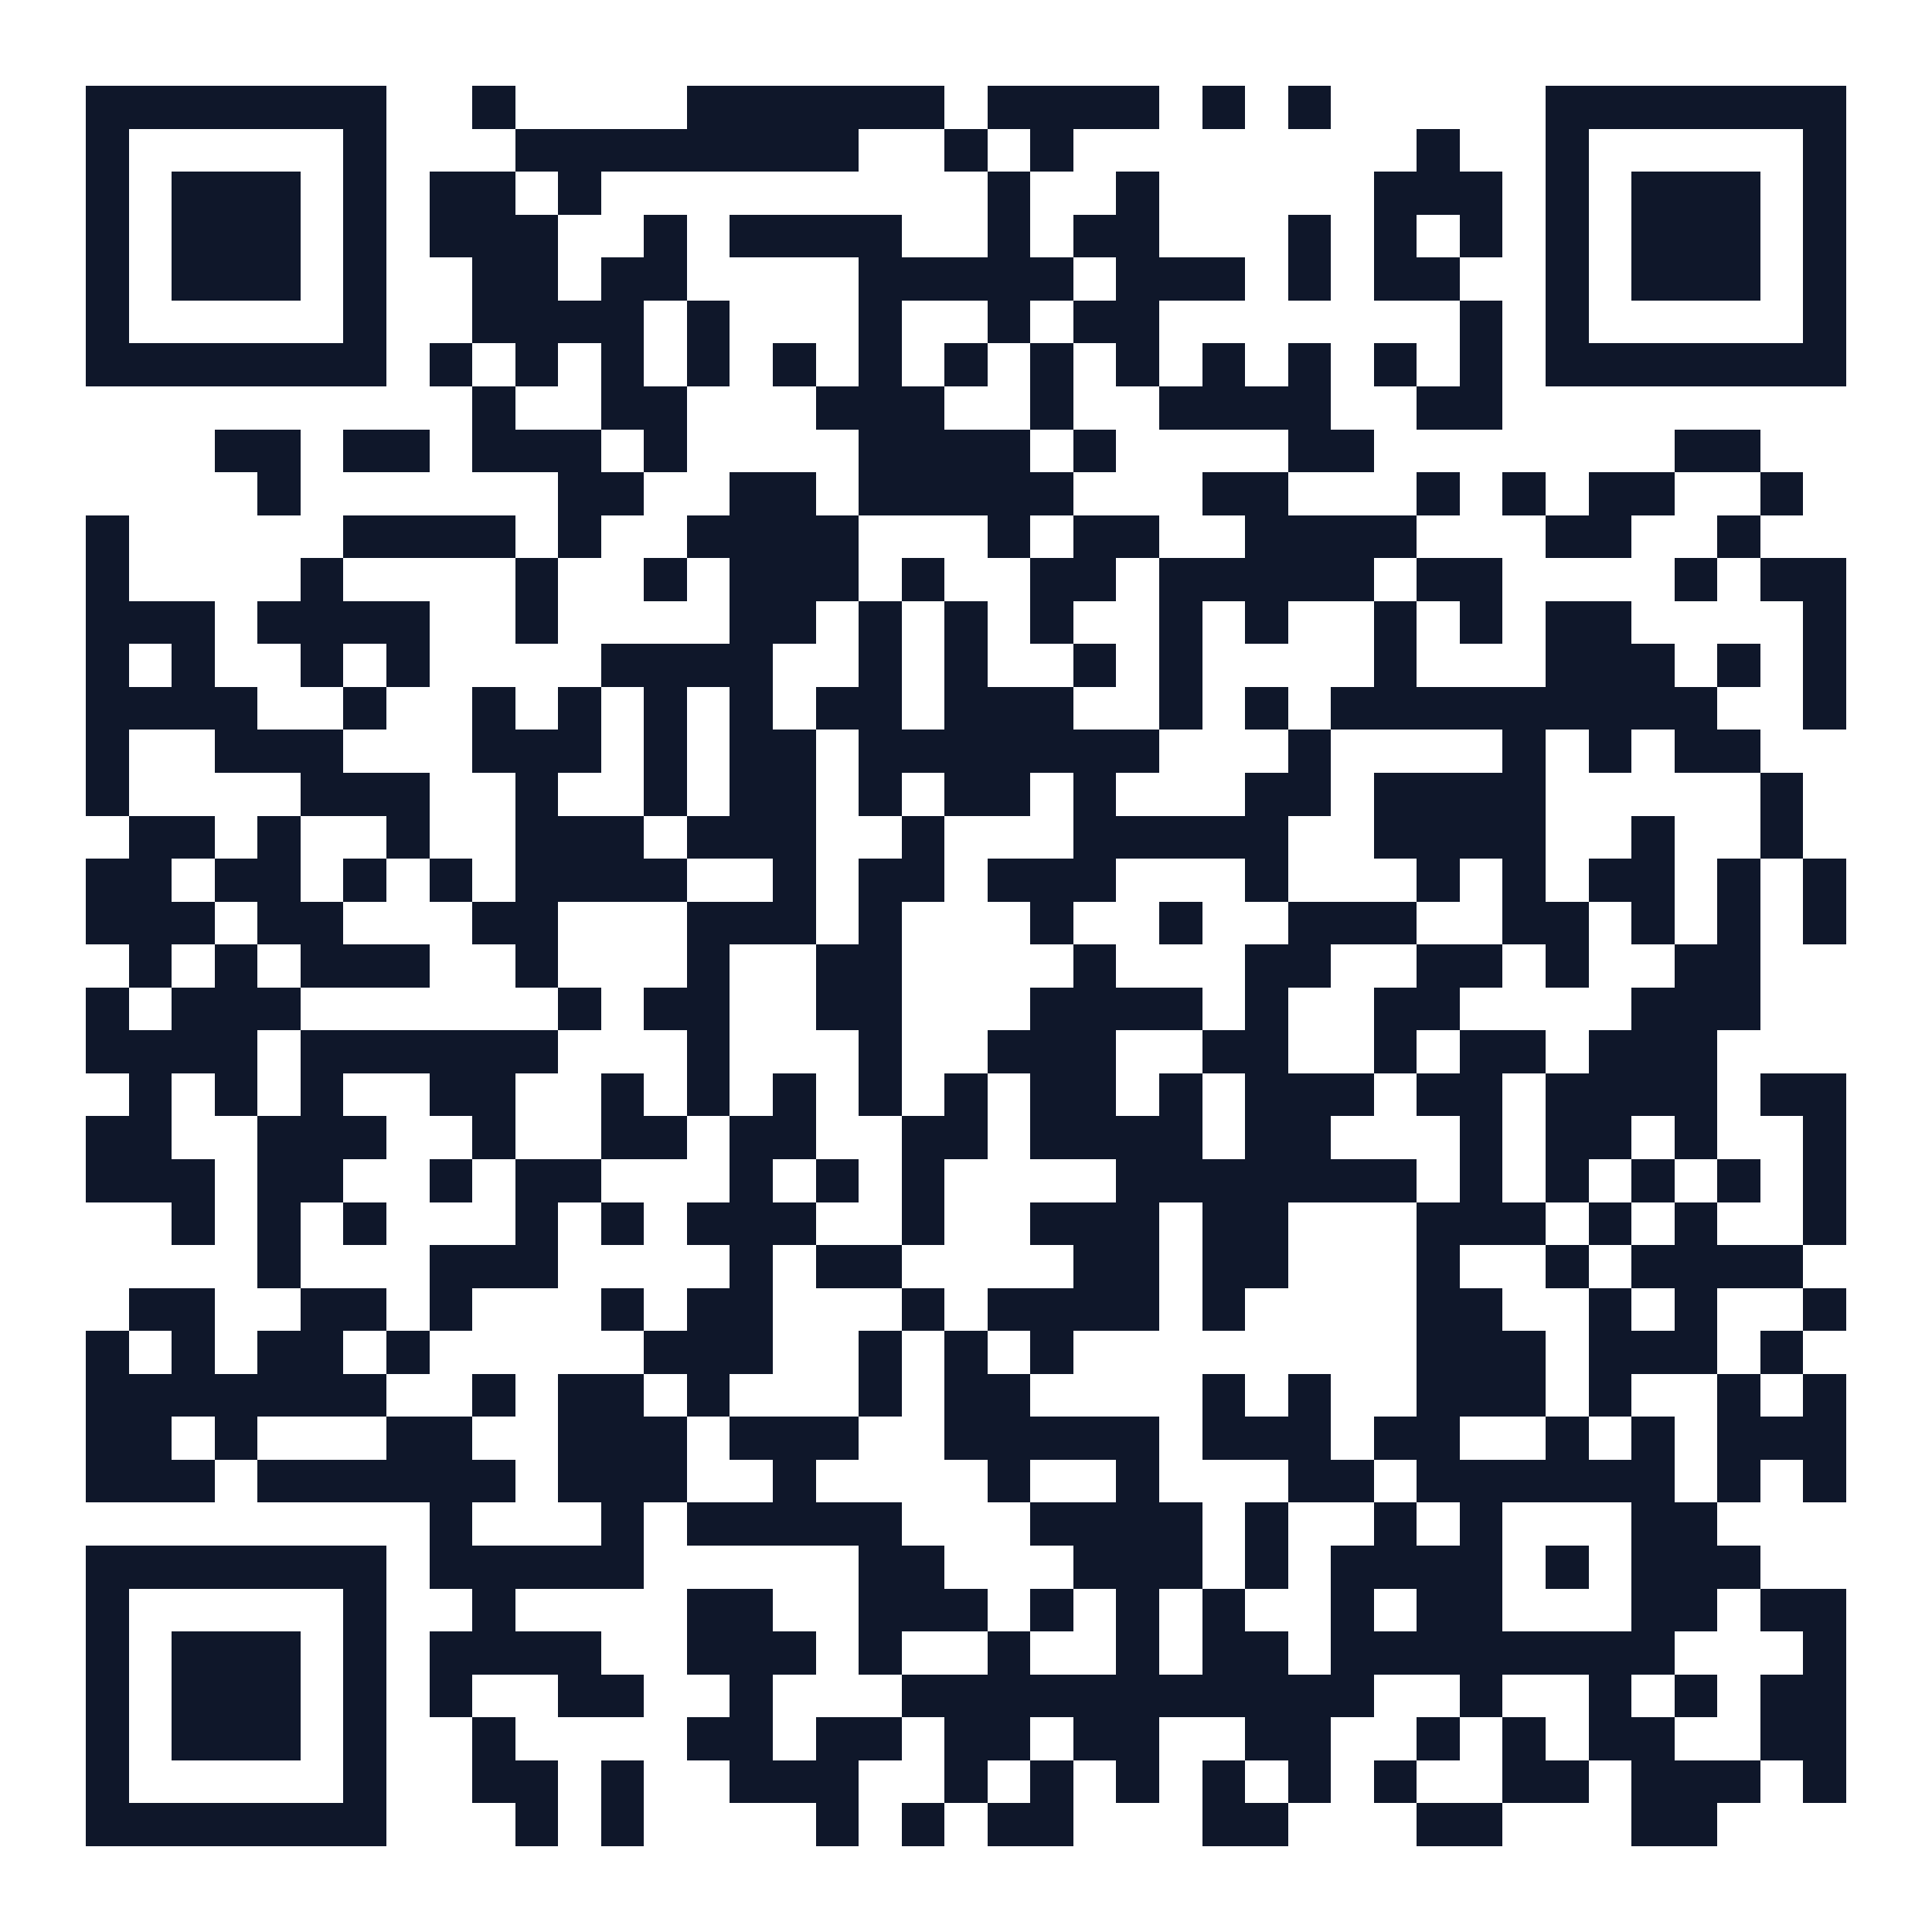
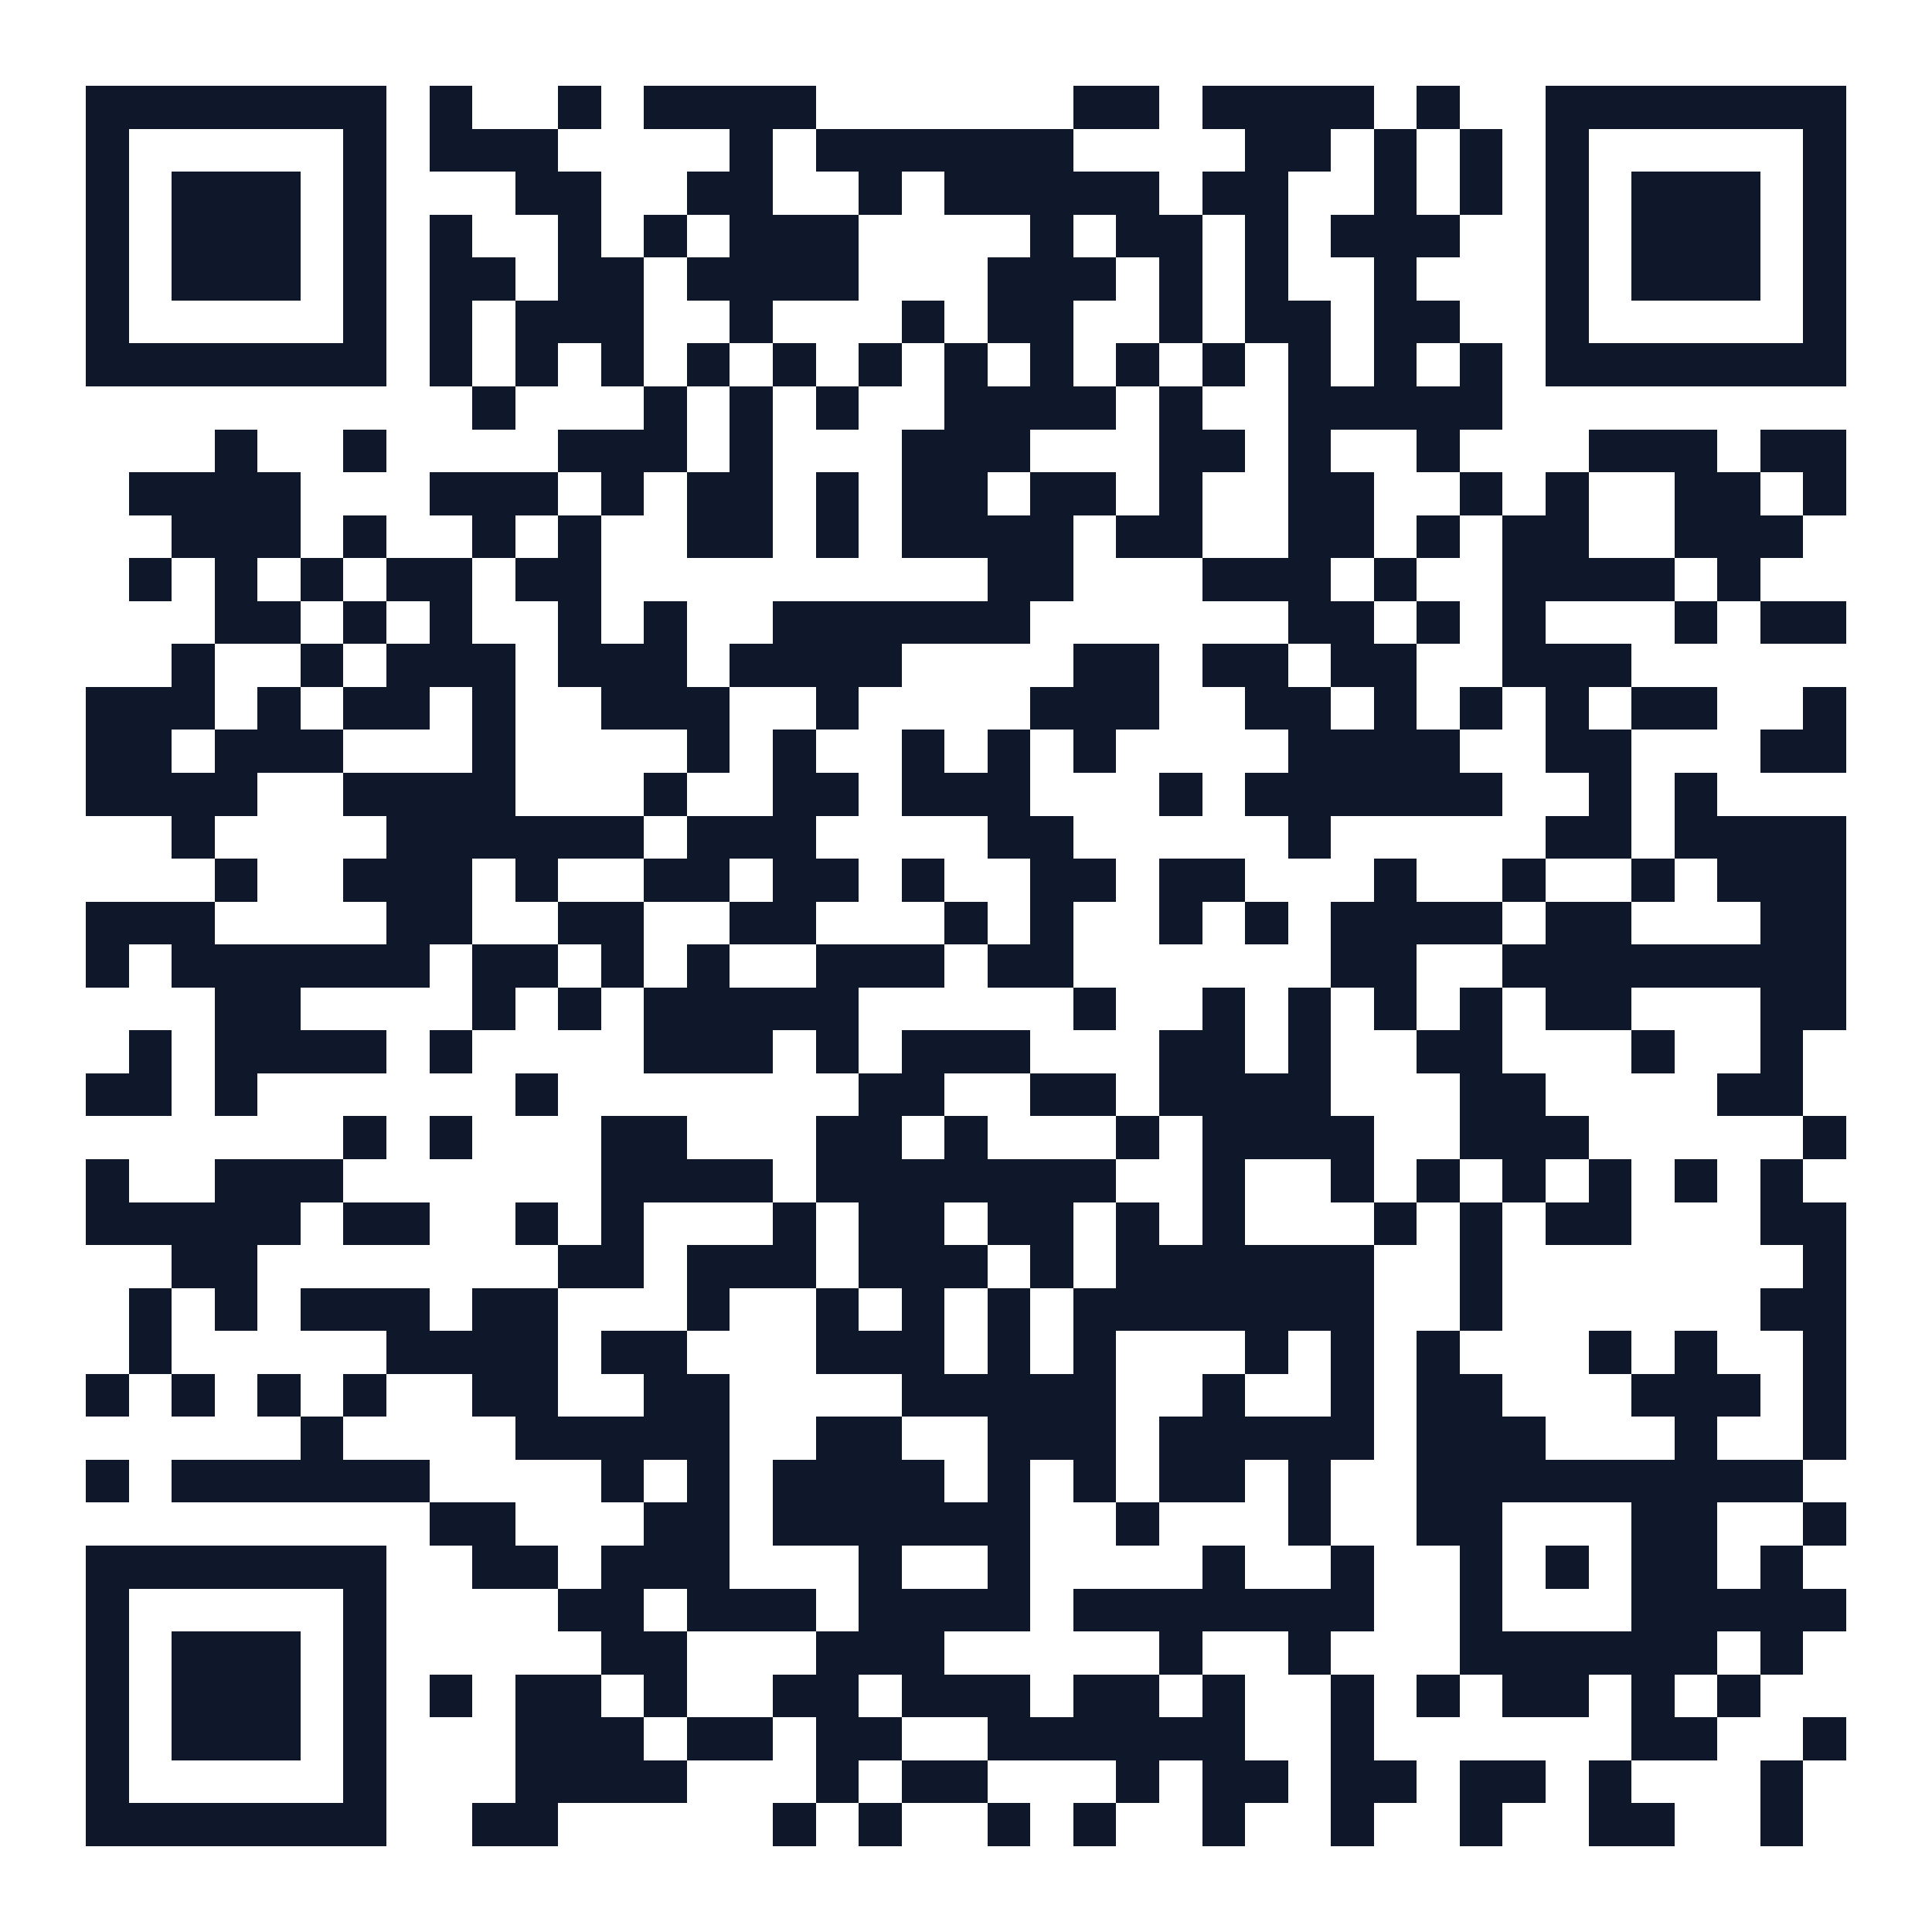
<svg xmlns="http://www.w3.org/2000/svg" viewBox="0 0 45 45" shape-rendering="crispEdges">
  <path fill="#ffffff" d="M0 0h45v45H0z" />
-   <path stroke="#0f172a" d="M2 2.5h7m2 0h1m4 0h6m1 0h4m1 0h1m1 0h1m5 0h7M2 3.5h1m5 0h1m3 0h8m2 0h1m1 0h1m8 0h1m2 0h1m5 0h1M2 4.5h1m1 0h3m1 0h1m1 0h2m1 0h1m9 0h1m2 0h1m5 0h3m1 0h1m1 0h3m1 0h1M2 5.5h1m1 0h3m1 0h1m1 0h3m2 0h1m1 0h4m2 0h1m1 0h2m3 0h1m1 0h1m1 0h1m1 0h1m1 0h3m1 0h1M2 6.5h1m1 0h3m1 0h1m2 0h2m1 0h2m4 0h5m1 0h3m1 0h1m1 0h2m2 0h1m1 0h3m1 0h1M2 7.5h1m5 0h1m2 0h4m1 0h1m3 0h1m2 0h1m1 0h2m7 0h1m1 0h1m5 0h1M2 8.5h7m1 0h1m1 0h1m1 0h1m1 0h1m1 0h1m1 0h1m1 0h1m1 0h1m1 0h1m1 0h1m1 0h1m1 0h1m1 0h1m1 0h7M11 9.5h1m2 0h2m3 0h3m2 0h1m2 0h4m2 0h2M5 10.5h2m1 0h2m1 0h3m1 0h1m4 0h4m1 0h1m4 0h2m7 0h2M6 11.5h1m6 0h2m2 0h2m1 0h5m3 0h2m3 0h1m1 0h1m1 0h2m2 0h1M2 12.5h1m5 0h4m1 0h1m2 0h4m3 0h1m1 0h2m2 0h4m3 0h2m2 0h1M2 13.5h1m4 0h1m4 0h1m2 0h1m1 0h3m1 0h1m2 0h2m1 0h5m1 0h2m4 0h1m1 0h2M2 14.5h3m1 0h4m2 0h1m4 0h2m1 0h1m1 0h1m1 0h1m2 0h1m1 0h1m2 0h1m1 0h1m1 0h2m4 0h1M2 15.5h1m1 0h1m2 0h1m1 0h1m4 0h4m2 0h1m1 0h1m2 0h1m1 0h1m4 0h1m3 0h3m1 0h1m1 0h1M2 16.5h4m2 0h1m2 0h1m1 0h1m1 0h1m1 0h1m1 0h2m1 0h3m2 0h1m1 0h1m1 0h9m2 0h1M2 17.5h1m2 0h3m3 0h3m1 0h1m1 0h2m1 0h7m3 0h1m4 0h1m1 0h1m1 0h2M2 18.5h1m4 0h3m2 0h1m2 0h1m1 0h2m1 0h1m1 0h2m1 0h1m3 0h2m1 0h4m5 0h1M3 19.5h2m1 0h1m2 0h1m2 0h3m1 0h3m2 0h1m3 0h5m2 0h4m2 0h1m2 0h1M2 20.5h2m1 0h2m1 0h1m1 0h1m1 0h4m2 0h1m1 0h2m1 0h3m3 0h1m3 0h1m1 0h1m1 0h2m1 0h1m1 0h1M2 21.5h3m1 0h2m3 0h2m3 0h3m1 0h1m3 0h1m2 0h1m2 0h3m2 0h2m1 0h1m1 0h1m1 0h1M3 22.5h1m1 0h1m1 0h3m2 0h1m3 0h1m2 0h2m4 0h1m3 0h2m2 0h2m1 0h1m2 0h2M2 23.5h1m1 0h3m6 0h1m1 0h2m2 0h2m3 0h4m1 0h1m2 0h2m4 0h3M2 24.5h4m1 0h6m3 0h1m3 0h1m2 0h3m2 0h2m2 0h1m1 0h2m1 0h3M3 25.5h1m1 0h1m1 0h1m2 0h2m2 0h1m1 0h1m1 0h1m1 0h1m1 0h1m1 0h2m1 0h1m1 0h3m1 0h2m1 0h4m1 0h2M2 26.5h2m2 0h3m2 0h1m2 0h2m1 0h2m2 0h2m1 0h4m1 0h2m3 0h1m1 0h2m1 0h1m2 0h1M2 27.5h3m1 0h2m2 0h1m1 0h2m3 0h1m1 0h1m1 0h1m4 0h7m1 0h1m1 0h1m1 0h1m1 0h1m1 0h1M4 28.5h1m1 0h1m1 0h1m3 0h1m1 0h1m1 0h3m2 0h1m2 0h3m1 0h2m3 0h3m1 0h1m1 0h1m2 0h1M6 29.5h1m3 0h3m4 0h1m1 0h2m4 0h2m1 0h2m3 0h1m2 0h1m1 0h4M3 30.5h2m2 0h2m1 0h1m3 0h1m1 0h2m3 0h1m1 0h4m1 0h1m4 0h2m2 0h1m1 0h1m2 0h1M2 31.5h1m1 0h1m1 0h2m1 0h1m5 0h3m2 0h1m1 0h1m1 0h1m8 0h3m1 0h3m1 0h1M2 32.5h7m2 0h1m1 0h2m1 0h1m3 0h1m1 0h2m4 0h1m1 0h1m2 0h3m1 0h1m2 0h1m1 0h1M2 33.5h2m1 0h1m3 0h2m2 0h3m1 0h3m2 0h5m1 0h3m1 0h2m2 0h1m1 0h1m1 0h3M2 34.5h3m1 0h6m1 0h3m2 0h1m4 0h1m2 0h1m3 0h2m1 0h6m1 0h1m1 0h1M10 35.5h1m3 0h1m1 0h5m3 0h4m1 0h1m2 0h1m1 0h1m3 0h2M2 36.5h7m1 0h5m5 0h2m3 0h3m1 0h1m1 0h4m1 0h1m1 0h3M2 37.5h1m5 0h1m2 0h1m4 0h2m2 0h3m1 0h1m1 0h1m1 0h1m2 0h1m1 0h2m3 0h2m1 0h2M2 38.5h1m1 0h3m1 0h1m1 0h4m2 0h3m1 0h1m2 0h1m2 0h1m1 0h2m1 0h8m3 0h1M2 39.5h1m1 0h3m1 0h1m1 0h1m2 0h2m2 0h1m3 0h11m2 0h1m2 0h1m1 0h1m1 0h2M2 40.5h1m1 0h3m1 0h1m2 0h1m4 0h2m1 0h2m1 0h2m1 0h2m2 0h2m2 0h1m1 0h1m1 0h2m2 0h2M2 41.5h1m5 0h1m2 0h2m1 0h1m2 0h3m2 0h1m1 0h1m1 0h1m1 0h1m1 0h1m1 0h1m2 0h2m1 0h3m1 0h1M2 42.5h7m3 0h1m1 0h1m4 0h1m1 0h1m1 0h2m3 0h2m3 0h2m3 0h2" />
+   <path stroke="#0f172a" d="M2 2.5h7m1 0h1m2 0h1m1 0h4m6 0h2m1 0h4m1 0h1m2 0h7M2 3.5h1m5 0h1m1 0h3m4 0h1m1 0h6m4 0h2m1 0h1m1 0h1m1 0h1m5 0h1M2 4.5h1m1 0h3m1 0h1m3 0h2m2 0h2m2 0h1m1 0h5m1 0h2m2 0h1m1 0h1m1 0h1m1 0h3m1 0h1M2 5.5h1m1 0h3m1 0h1m1 0h1m2 0h1m1 0h1m1 0h3m4 0h1m1 0h2m1 0h1m1 0h3m2 0h1m1 0h3m1 0h1M2 6.5h1m1 0h3m1 0h1m1 0h2m1 0h2m1 0h4m3 0h3m1 0h1m1 0h1m2 0h1m3 0h1m1 0h3m1 0h1M2 7.5h1m5 0h1m1 0h1m1 0h3m2 0h1m3 0h1m1 0h2m2 0h1m1 0h2m1 0h2m2 0h1m5 0h1M2 8.5h7m1 0h1m1 0h1m1 0h1m1 0h1m1 0h1m1 0h1m1 0h1m1 0h1m1 0h1m1 0h1m1 0h1m1 0h1m1 0h1m1 0h7M11 9.5h1m3 0h1m1 0h1m1 0h1m2 0h4m1 0h1m2 0h5M5 10.5h1m2 0h1m4 0h3m1 0h1m3 0h3m3 0h2m1 0h1m2 0h1m3 0h3m1 0h2M3 11.5h4m3 0h3m1 0h1m1 0h2m1 0h1m1 0h2m1 0h2m1 0h1m2 0h2m2 0h1m1 0h1m2 0h2m1 0h1M4 12.5h3m1 0h1m2 0h1m1 0h1m2 0h2m1 0h1m1 0h4m1 0h2m2 0h2m1 0h1m1 0h2m2 0h3M3 13.5h1m1 0h1m1 0h1m1 0h2m1 0h2m9 0h2m3 0h3m1 0h1m2 0h4m1 0h1M5 14.5h2m1 0h1m1 0h1m2 0h1m1 0h1m2 0h6m6 0h2m1 0h1m1 0h1m3 0h1m1 0h2M4 15.5h1m2 0h1m1 0h3m1 0h3m1 0h4m4 0h2m1 0h2m1 0h2m2 0h3M2 16.5h3m1 0h1m1 0h2m1 0h1m2 0h3m2 0h1m4 0h3m2 0h2m1 0h1m1 0h1m1 0h1m1 0h2m2 0h1M2 17.5h2m1 0h3m3 0h1m4 0h1m1 0h1m2 0h1m1 0h1m1 0h1m4 0h4m2 0h2m3 0h2M2 18.5h4m2 0h4m3 0h1m2 0h2m1 0h3m3 0h1m1 0h6m2 0h1m1 0h1M4 19.5h1m4 0h6m1 0h3m4 0h2m5 0h1m5 0h2m1 0h4M5 20.5h1m2 0h3m1 0h1m2 0h2m1 0h2m1 0h1m2 0h2m1 0h2m3 0h1m2 0h1m2 0h1m1 0h3M2 21.5h3m4 0h2m2 0h2m2 0h2m3 0h1m1 0h1m2 0h1m1 0h1m1 0h4m1 0h2m3 0h2M2 22.5h1m1 0h6m1 0h2m1 0h1m1 0h1m2 0h3m1 0h2m6 0h2m2 0h8M5 23.5h2m4 0h1m1 0h1m1 0h5m5 0h1m2 0h1m1 0h1m1 0h1m1 0h1m1 0h2m3 0h2M3 24.5h1m1 0h4m1 0h1m4 0h3m1 0h1m1 0h3m3 0h2m1 0h1m2 0h2m3 0h1m2 0h1M2 25.5h2m1 0h1m6 0h1m7 0h2m2 0h2m1 0h4m3 0h2m4 0h2M8 26.5h1m1 0h1m3 0h2m3 0h2m1 0h1m3 0h1m1 0h4m2 0h3m5 0h1M2 27.5h1m2 0h3m6 0h4m1 0h7m2 0h1m2 0h1m1 0h1m1 0h1m1 0h1m1 0h1m1 0h1M2 28.5h5m1 0h2m2 0h1m1 0h1m3 0h1m1 0h2m1 0h2m1 0h1m1 0h1m3 0h1m1 0h1m1 0h2m3 0h2M4 29.5h2m7 0h2m1 0h3m1 0h3m1 0h1m1 0h6m2 0h1m7 0h1M3 30.5h1m1 0h1m1 0h3m1 0h2m3 0h1m2 0h1m1 0h1m1 0h1m1 0h7m2 0h1m6 0h2M3 31.5h1m5 0h4m1 0h2m3 0h3m1 0h1m1 0h1m3 0h1m1 0h1m1 0h1m3 0h1m1 0h1m2 0h1M2 32.5h1m1 0h1m1 0h1m1 0h1m2 0h2m2 0h2m4 0h5m2 0h1m2 0h1m1 0h2m3 0h3m1 0h1M7 33.5h1m4 0h5m2 0h2m2 0h3m1 0h5m1 0h3m3 0h1m2 0h1M2 34.5h1m1 0h6m4 0h1m1 0h1m1 0h4m1 0h1m1 0h1m1 0h2m1 0h1m2 0h9M10 35.5h2m3 0h2m1 0h6m2 0h1m3 0h1m2 0h2m3 0h2m2 0h1M2 36.5h7m2 0h2m1 0h3m3 0h1m2 0h1m4 0h1m2 0h1m2 0h1m1 0h1m1 0h2m1 0h1M2 37.5h1m5 0h1m4 0h2m1 0h3m1 0h4m1 0h7m2 0h1m3 0h5M2 38.5h1m1 0h3m1 0h1m5 0h2m3 0h3m5 0h1m2 0h1m3 0h6m1 0h1M2 39.5h1m1 0h3m1 0h1m1 0h1m1 0h2m1 0h1m2 0h2m1 0h3m1 0h2m1 0h1m2 0h1m1 0h1m1 0h2m1 0h1m1 0h1M2 40.5h1m1 0h3m1 0h1m3 0h3m1 0h2m1 0h2m2 0h6m2 0h1m6 0h2m2 0h1M2 41.5h1m5 0h1m3 0h4m3 0h1m1 0h2m3 0h1m1 0h2m1 0h2m1 0h2m1 0h1m3 0h1M2 42.5h7m2 0h2m5 0h1m1 0h1m2 0h1m1 0h1m2 0h1m2 0h1m2 0h1m2 0h2m2 0h1" />
</svg>
